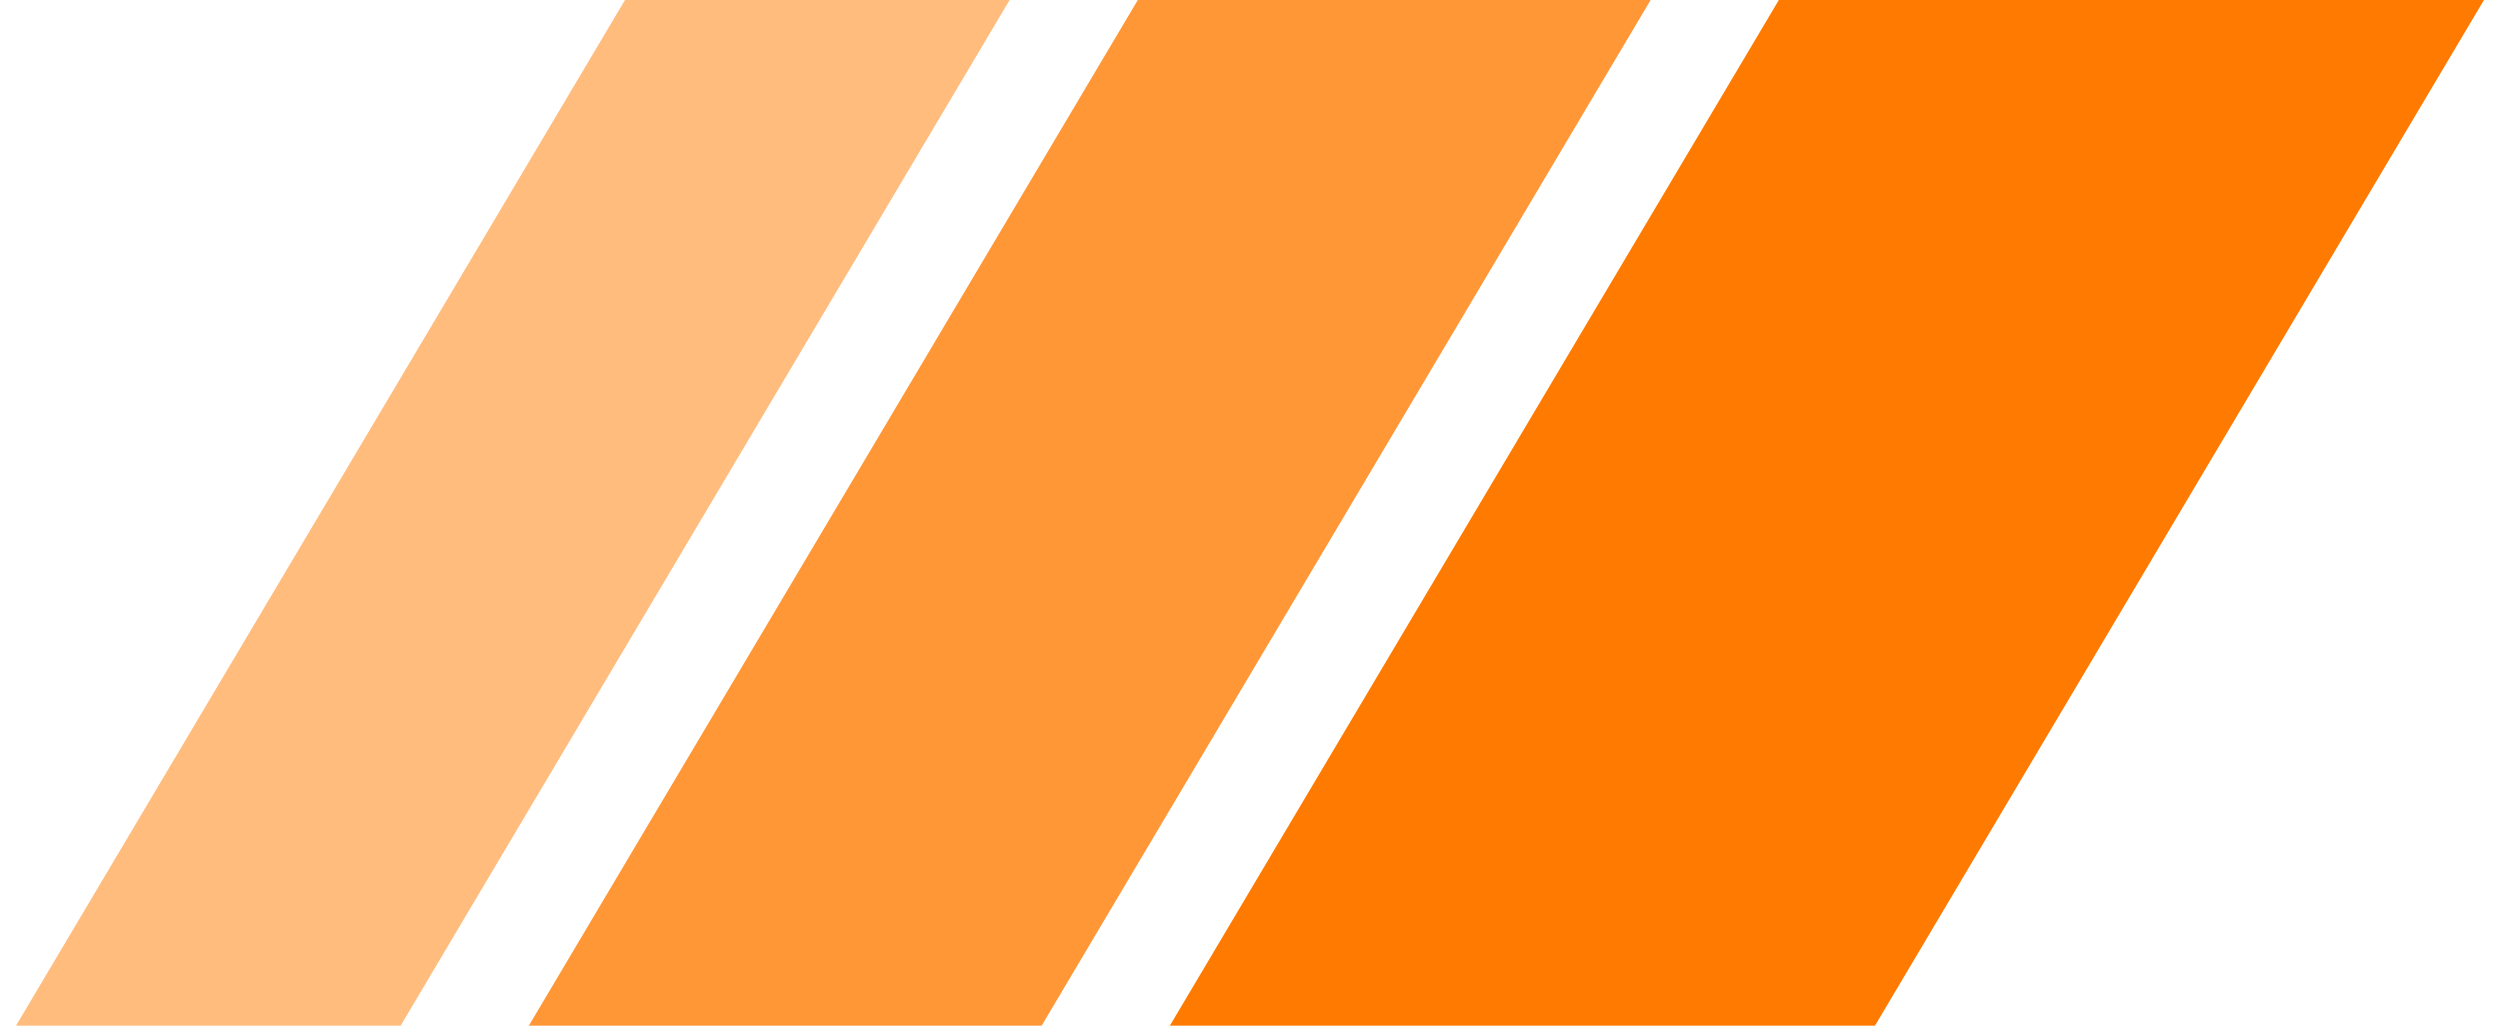
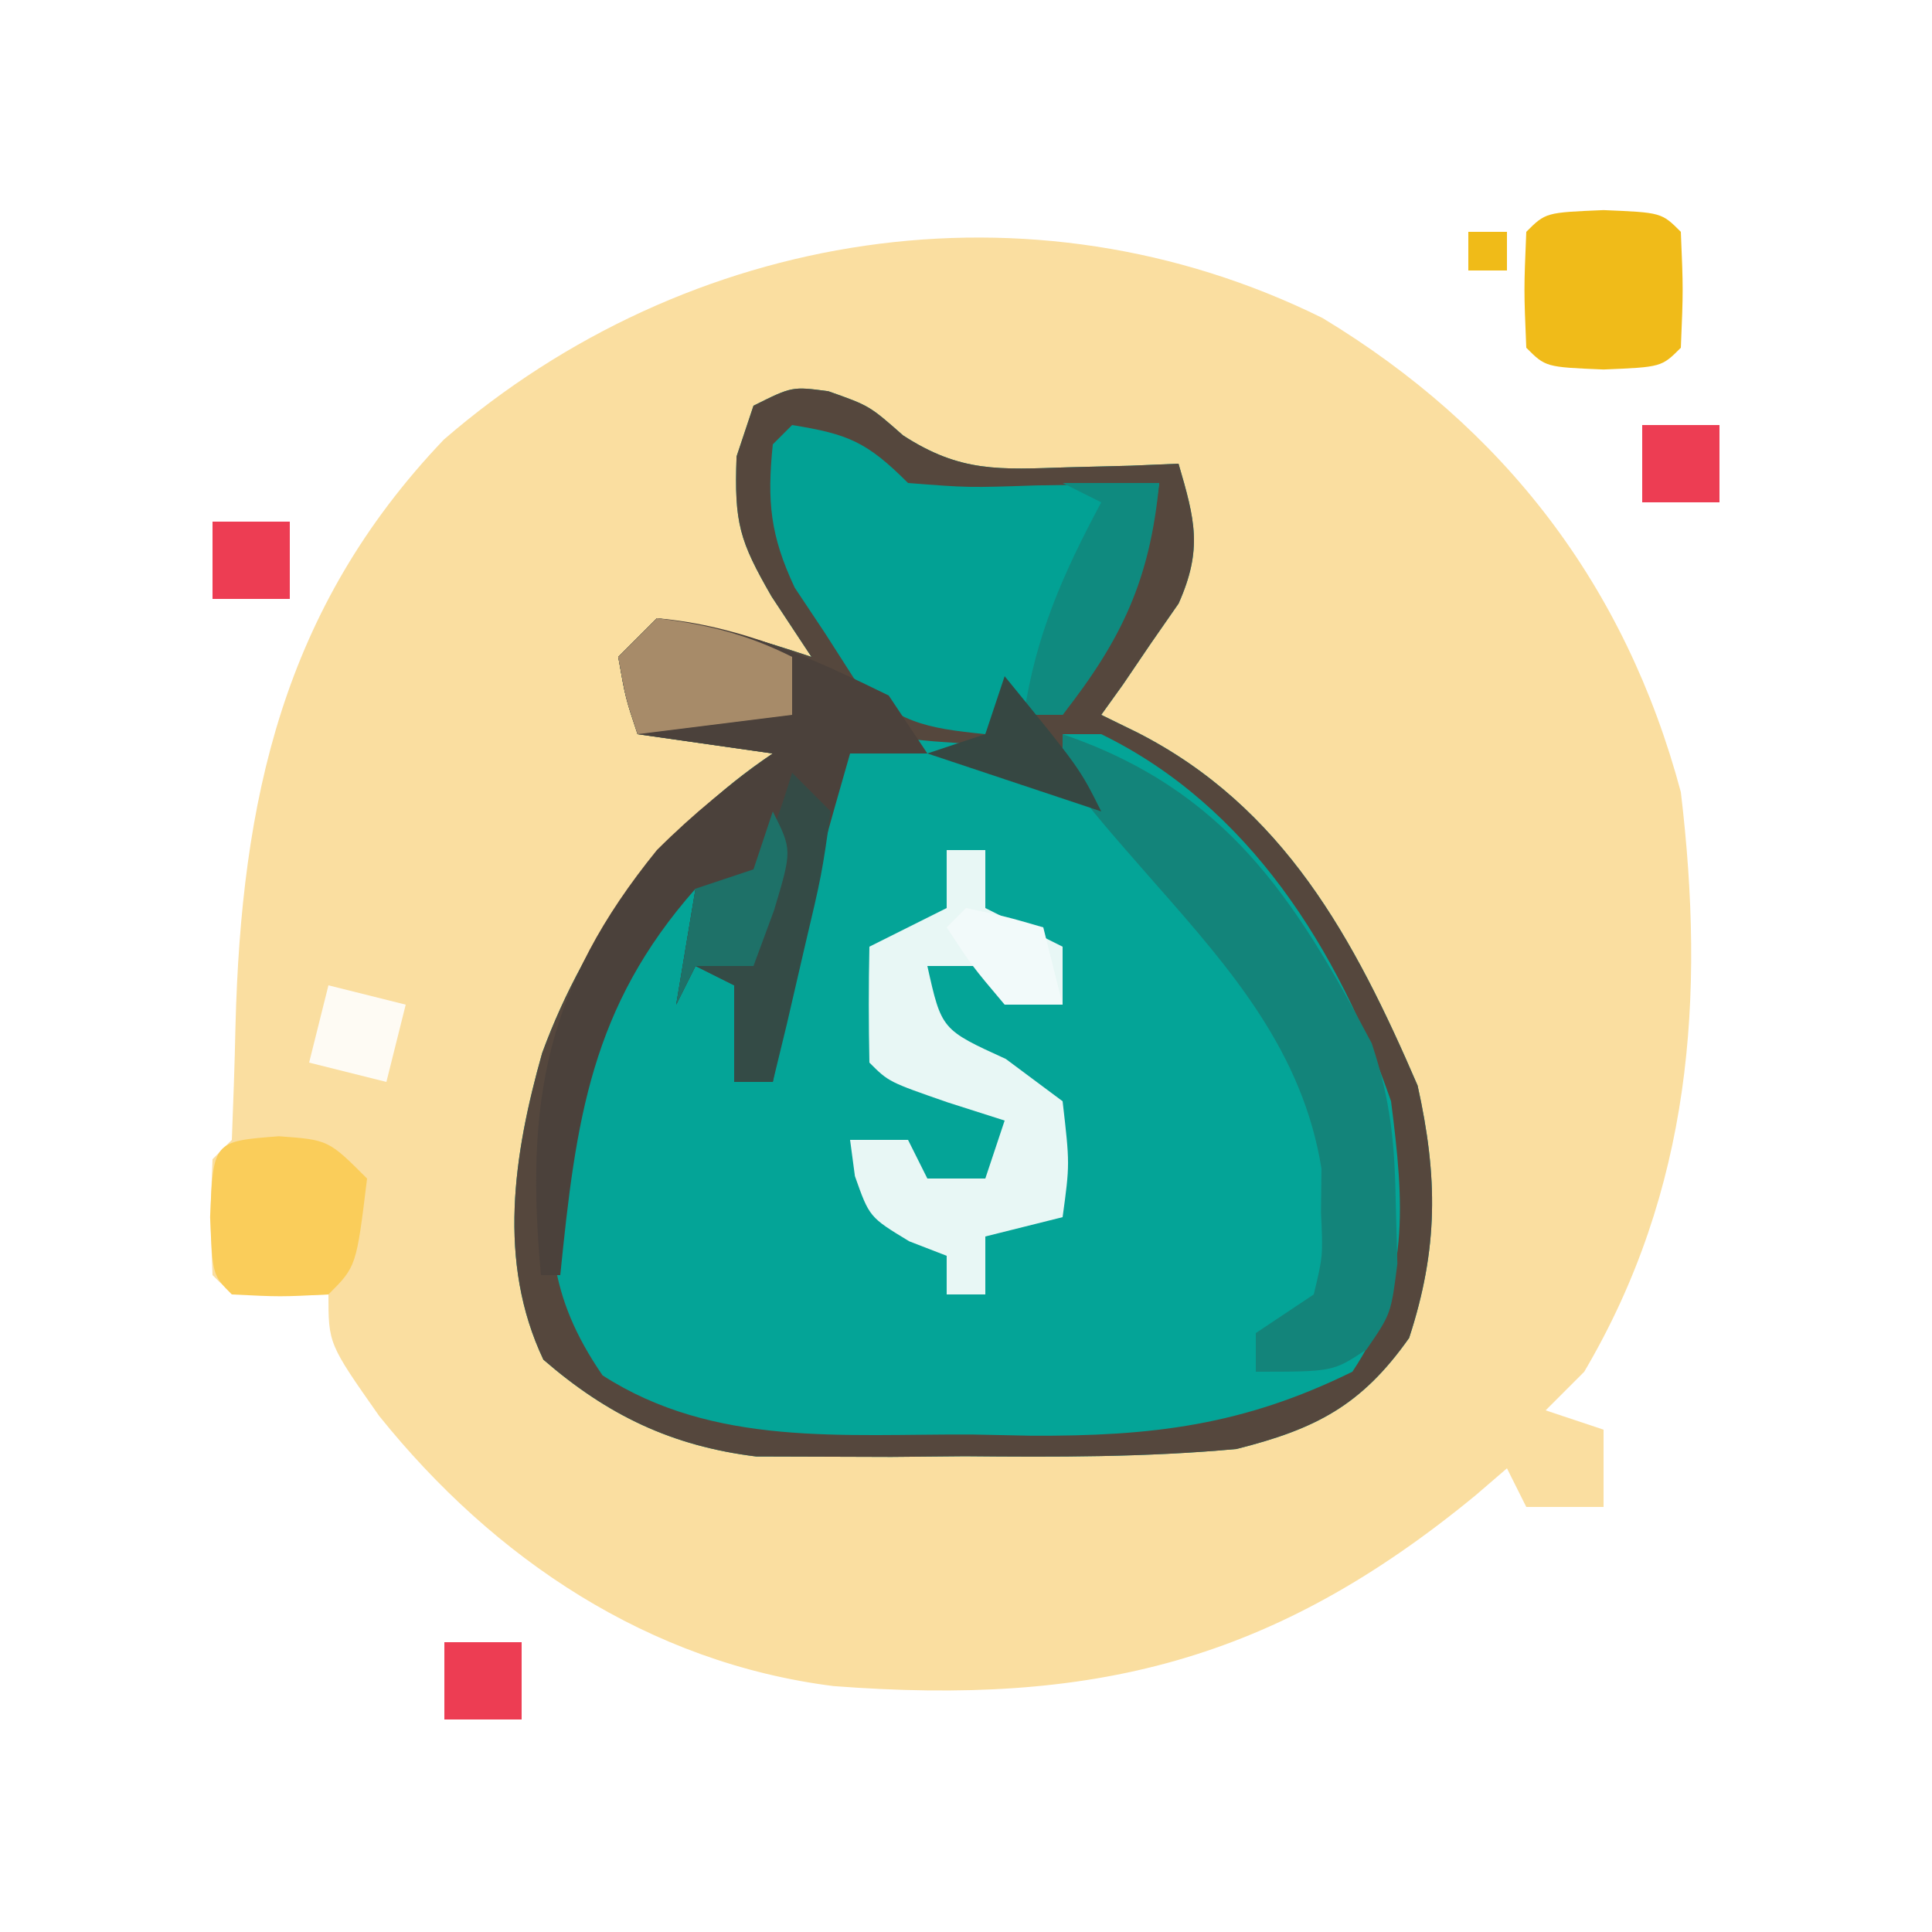
- <svg xmlns="http://www.w3.org/2000/svg" id="logo-38" width="78" height="32" viewBox="0 0 78 32" fill="none">
-   <path d="M55.5 0H77.5L58.5 32H36.5L55.5 0Z" class="ccustom" fill="#FF7A00" />
-   <path d="M35.5 0H51.5L32.5 32H16.5L35.5 0Z" class="ccompli1" fill="#FF9736" />
-   <path d="M19.5 0H31.5L12.5 32H0.5L19.5 0Z" class="ccompli2" fill="#FFBC7D" />
+ <svg xmlns="http://www.w3.org/2000/svg" version="1.1" width="100" height="100">
+   <path d="M0 0 C9.407 5.685 15.687 13.836 18.547 24.539 C19.818 35.18 19.084 45.143 13.547 54.539 C12.557 55.529 12.557 55.529 11.547 56.539 C13.032 57.034 13.032 57.034 14.547 57.539 C14.547 58.859 14.547 60.179 14.547 61.539 C13.227 61.539 11.907 61.539 10.547 61.539 C10.217 60.879 9.887 60.219 9.547 59.539 C9.013 59.998 8.48 60.457 7.93 60.93 C-2.562 69.57 -11.916 71.835 -25.314 70.81 C-34.874 69.6 -42.88 64.23 -48.828 56.828 C-51.453 53.091 -51.453 53.091 -51.453 50.539 C-52.258 50.56 -53.062 50.58 -53.891 50.602 C-56.453 50.539 -56.453 50.539 -57.453 49.539 C-57.578 46.539 -57.578 46.539 -57.453 43.539 C-56.958 43.044 -56.958 43.044 -56.453 42.539 C-56.377 40.58 -56.306 38.62 -56.265 36.66 C-55.967 24.965 -53.821 15.035 -45.477 6.289 C-32.879 -4.606 -15.108 -7.47 0 0 Z " fill="#FADEA0" transform="translate(68.45312,16.46094)" />
+   <path d="M0 0 C2.125 0.75 2.125 0.75 3.867 2.285 C6.848 4.219 8.856 4.052 12.375 3.938 C13.453 3.91 14.53 3.883 15.641 3.855 C16.46 3.821 17.28 3.786 18.125 3.75 C18.975 6.655 19.382 8.173 18.129 10.988 C17.415 12.015 17.415 12.015 16.688 13.062 C16.214 13.76 15.741 14.457 15.254 15.176 C14.695 15.955 14.695 15.955 14.125 16.75 C14.736 17.049 15.347 17.348 15.977 17.656 C23.573 21.523 27.221 28.336 30.5 35.938 C31.552 40.671 31.575 44.373 30.062 49 C27.584 52.518 25.196 53.723 21.125 54.75 C16.432 55.182 11.773 55.169 7.062 55.125 C5.182 55.142 5.182 55.142 3.264 55.16 C1.445 55.154 1.445 55.154 -0.41 55.148 C-1.507 55.145 -2.604 55.142 -3.735 55.138 C-8.103 54.598 -11.429 53.003 -14.75 50.125 C-17.147 45.065 -16.295 39.508 -14.812 34.25 C-12.519 28.007 -8.405 22.436 -2.875 18.75 C-5.185 18.42 -7.495 18.09 -9.875 17.75 C-10.5 15.875 -10.5 15.875 -10.875 13.75 C-10.215 13.09 -9.555 12.43 -8.875 11.75 C-6.045 12.113 -3.584 12.847 -0.875 13.75 C-1.556 12.719 -2.236 11.688 -2.938 10.625 C-4.592 7.748 -4.878 6.842 -4.75 3.375 C-4.461 2.509 -4.173 1.643 -3.875 0.75 C-1.875 -0.25 -1.875 -0.25 0 0 Z " fill="#04A497" transform="translate(42.875,20.25)" />
+   <path d="M0 0 C2.125 0.75 2.125 0.75 3.867 2.285 C6.848 4.219 8.856 4.052 12.375 3.938 C13.453 3.91 14.53 3.883 15.641 3.855 C16.46 3.821 17.28 3.786 18.125 3.75 C18.975 6.655 19.382 8.173 18.129 10.988 C17.415 12.015 17.415 12.015 16.688 13.062 C16.214 13.76 15.741 14.457 15.254 15.176 C14.695 15.955 14.695 15.955 14.125 16.75 C14.736 17.049 15.347 17.348 15.977 17.656 C23.573 21.523 27.221 28.336 30.5 35.938 C31.552 40.671 31.575 44.373 30.062 49 C27.584 52.518 25.196 53.723 21.125 54.75 C16.432 55.182 11.773 55.169 7.062 55.125 C5.182 55.142 5.182 55.142 3.264 55.16 C1.445 55.154 1.445 55.154 -0.41 55.148 C-1.507 55.145 -2.604 55.142 -3.735 55.138 C-8.103 54.598 -11.429 53.003 -14.75 50.125 C-17.147 45.065 -16.295 39.508 -14.812 34.25 C-12.519 28.007 -8.405 22.436 -2.875 18.75 C-5.185 18.42 -7.495 18.09 -9.875 17.75 C-10.5 15.875 -10.5 15.875 -10.875 13.75 C-10.215 13.09 -9.555 12.43 -8.875 11.75 C-6.045 12.113 -3.584 12.847 -0.875 13.75 C-1.556 12.719 -2.236 11.688 -2.938 10.625 C-4.592 7.748 -4.878 6.842 -4.75 3.375 C-4.461 2.509 -4.173 1.643 -3.875 0.75 C-1.875 -0.25 -1.875 -0.25 0 0 Z M1.125 17.75 C-1.914 23.696 -2.527 29.119 -2.875 35.75 C-3.535 35.75 -4.195 35.75 -4.875 35.75 C-4.545 33.77 -4.215 31.79 -3.875 29.75 C-4.865 29.75 -5.855 29.75 -6.875 29.75 C-6.215 27.44 -5.555 25.13 -4.875 22.75 C-10.003 27.308 -13.325 31.827 -14.297 38.758 C-14.518 43.756 -14.566 46.743 -11.688 50.938 C-5.911 54.66 0.781 53.966 7.438 54 C8.445 54.021 9.452 54.041 10.49 54.062 C16.749 54.095 21.478 53.531 27.125 50.75 C30.135 46.235 29.804 42.041 29.125 36.75 C26.417 28.916 21.75 21.459 14.125 17.75 C13.465 17.75 12.805 17.75 12.125 17.75 C12.125 18.74 12.125 19.73 12.125 20.75 C11.465 20.09 10.805 19.43 10.125 18.75 C7.922 18.29 7.922 18.29 5.5 18.125 C4.683 18.05 3.865 17.975 3.023 17.898 C2.397 17.849 1.77 17.8 1.125 17.75 Z " fill="#55473D" transform="translate(42.875,20.25)" />
+   <path d="M0 0 C2.899 0.468 3.867 0.867 6 3 C9.128 3.244 9.128 3.244 12.625 3.125 C13.814 3.107 15.002 3.089 16.227 3.07 C17.599 3.036 17.599 3.036 19 3 C18.335 7.998 17.011 10.921 14 15 C13.01 14.67 12.02 14.34 11 14 C10.67 14.66 10.34 15.32 10 16 C6.886 15.682 5.394 15.414 3.199 13.109 C2.451 11.941 2.451 11.941 1.688 10.75 C1.176 9.982 0.664 9.213 0.137 8.422 C-1.136 5.711 -1.301 3.959 -1 1 C-0.67 0.67 -0.34 0.34 0 0 Z " fill="#02A194" transform="translate(41,22)" />
+   <path d="M0 0 C4.328 0.371 8.131 2.102 12 4 C12.99 5.485 12.99 5.485 14 7 C12.68 7 11.36 7 10 7 C7.596 15.409 7.596 15.409 6 24 C5.34 24 4.68 24 4 24 C4 22.35 4 20.7 4 19 C3.34 18.67 2.68 18.34 2 18 C1.67 18.66 1.34 19.32 1 20 C1.33 18.02 1.66 16.04 2 14 C-3.421 20.134 -4.192 25.983 -5 34 C-5.33 34 -5.66 34 -6 34 C-6.833 25.018 -5.75 19.084 0 12 C1.921 10.083 3.782 8.584 6 7 C3.69 6.67 1.38 6.34 -1 6 C-1.625 4.125 -1.625 4.125 -2 2 C-1.34 1.34 -0.68 0.68 0 0 Z " fill="#4B413B" transform="translate(34,32)" />
+   <path d="M0 0 C8.419 2.886 11.99 8.399 16 16 C17.016 19.049 17.198 21.304 17.25 24.5 C17.276 25.459 17.302 26.418 17.328 27.406 C17 30 17 30 15.734 31.844 C14 33 14 33 10 33 C10 32.34 10 31.68 10 31 C10.99 30.34 11.98 29.68 13 29 C13.478 27.004 13.478 27.004 13.375 24.75 C13.383 24.002 13.39 23.255 13.398 22.484 C12.43 16.445 8.719 12.186 4.812 7.75 C0 2.261 0 2.261 0 0 Z " fill="#13847A" transform="translate(55,38)" />
+   <path d="M0 0 C0.66 0 1.32 0 2 0 C2 0.99 2 1.98 2 3 C3.32 3.66 4.64 4.32 6 5 C6 5.99 6 6.98 6 8 C5.01 8 4.02 8 3 8 C3 7.34 3 6.68 3 6 C1.68 6 0.36 6 -1 6 C-0.266 9.294 -0.266 9.294 3.062 10.812 C4.032 11.534 5.001 12.256 6 13 C6.375 16.25 6.375 16.25 6 19 C4.68 19.33 3.36 19.66 2 20 C2 20.99 2 21.98 2 23 C1.34 23 0.68 23 0 23 C0 22.34 0 21.68 0 21 C-0.639 20.753 -1.279 20.505 -1.938 20.25 C-4 19 -4 19 -4.75 16.875 C-4.832 16.256 -4.915 15.637 -5 15 C-4.01 15 -3.02 15 -2 15 C-1.67 15.66 -1.34 16.32 -1 17 C-0.01 17 0.98 17 2 17 C2.33 16.01 2.66 15.02 3 14 C2.031 13.691 1.061 13.381 0.062 13.062 C-3 12 -3 12 -4 11 C-4.041 9 -4.043 7 -4 5 C-2.68 4.34 -1.36 3.68 0 3 C0 2.01 0 1.02 0 0 Z " fill="#E8F7F5" transform="translate(49,44)" />
+   <path d="M0 0 C3 0.125 3 0.125 4 1.125 C4.125 4.125 4.125 4.125 4 7.125 C3 8.125 3 8.125 0 8.25 C-3 8.125 -3 8.125 -4 7.125 C-4.125 4.125 -4.125 4.125 -4 1.125 C-3 0.125 -3 0.125 0 0 Z " fill="#F0BB19" transform="translate(83,10.875)" />
+   <path d="M0 0 C2.562 0.188 2.562 0.188 4.562 2.188 C4.007 6.743 4.007 6.743 2.562 8.188 C0.062 8.312 0.062 8.312 -2.438 8.188 C-3.438 7.188 -3.438 7.188 -3.562 4.188 C-3.399 0.261 -3.399 0.261 0 0 Z " fill="#FACD5A" transform="translate(14.4375,58.8125)" />
+   <path d="M0 0 C0.66 0.66 1.32 1.32 2 2 C1.539 5.258 1.539 5.258 0.625 9.125 C0.18 11.047 0.18 11.047 -0.273 13.008 C-0.513 13.995 -0.753 14.983 -1 16 C-1.66 16 -2.32 16 -3 16 C-3 14.35 -3 12.7 -3 11 C-3.66 10.67 -4.32 10.34 -5 10 C-5.33 10.66 -5.66 11.32 -6 12 C-5.67 10.02 -5.34 8.04 -5 6 C-4.01 5.67 -3.02 5.34 -2 5 C-0.781 2.496 -0.781 2.496 0 0 Z " fill="#344B46" transform="translate(41,40)" />
+   <path d="M0 0 C1.65 0 3.3 0 5 0 C4.526 4.979 3.09 8.067 0 12 C-0.66 12 -1.32 12 -2 12 C-1.393 7.872 0.038 4.668 2 1 C1.34 0.67 0.68 0.34 0 0 Z " fill="#0F8A7F" transform="translate(55,25)" />
+   <path d="M0 0 C2.616 0.327 4.641 0.82 7 2 C7 2.99 7 3.98 7 5 C4.36 5.33 1.72 5.66 -1 6 C-1.625 4.125 -1.625 4.125 -2 2 C-1.34 1.34 -0.68 0.68 0 0 Z " fill="#A78B69" transform="translate(34,32)" />
+   <path d="M0 0 C1 2 1 2 0.062 5.125 C-0.288 6.074 -0.639 7.022 -1 8 C-1.99 8 -2.98 8 -4 8 C-4.33 8.66 -4.66 9.32 -5 10 C-4.67 8.02 -4.34 6.04 -4 4 C-3.01 3.67 -2.02 3.34 -1 3 C-0.67 2.01 -0.34 1.02 0 0 Z " fill="#1E7168" transform="translate(40,42)" />
+   <path d="M0 0 C1.98 0.495 1.98 0.495 4 1 C3.67 2.32 3.34 3.64 3 5 C1.68 4.67 0.36 4.34 -1 4 C-0.67 2.68 -0.34 1.36 0 0 Z " fill="#FEFBF4" transform="translate(17,51)" />
+   <path d="M0 0 C3.875 4.75 3.875 4.75 5 7 C2.03 6.01 -0.94 5.02 -4 4 C-3.01 3.67 -2.02 3.34 -1 3 C-0.67 2.01 -0.34 1.02 0 0 Z " fill="#364742" transform="translate(52,35)" />
+   <path d="M0 0 C2.062 0.438 2.062 0.438 4 1 C4.33 2.32 4.66 3.64 5 5 C4.01 5 3.02 5 2 5 C0.312 3 0.312 3 -1 1 C-0.67 0.67 -0.34 0.34 0 0 Z " fill="#F2FAFA" transform="translate(50,47)" />
+   <path d="M0 0 C1.32 0 2.64 0 4 0 C4 1.32 4 2.64 4 4 C2.68 4 1.36 4 0 4 C0 2.68 0 1.36 0 0 Z " fill="#ED3D53" transform="translate(23,85)" />
+   <path d="M0 0 C1.32 0 2.64 0 4 0 C4 1.32 4 2.64 4 4 C2.68 4 1.36 4 0 4 C0 2.68 0 1.36 0 0 Z " fill="#ED3D53" transform="translate(11,27)" />
+   <path d="M0 0 C1.32 0 2.64 0 4 0 C4 1.32 4 2.64 4 4 C2.68 4 1.36 4 0 4 C0 2.68 0 1.36 0 0 Z " fill="#ED3D53" transform="translate(85,22)" />
+   <path d="M0 0 C0.66 0 1.32 0 2 0 C2 0.66 2 1.32 2 2 C1.34 2 0.68 2 0 2 C0 1.34 0 0.68 0 0 Z " fill="#F0BB18" transform="translate(76,12)" />
</svg>
